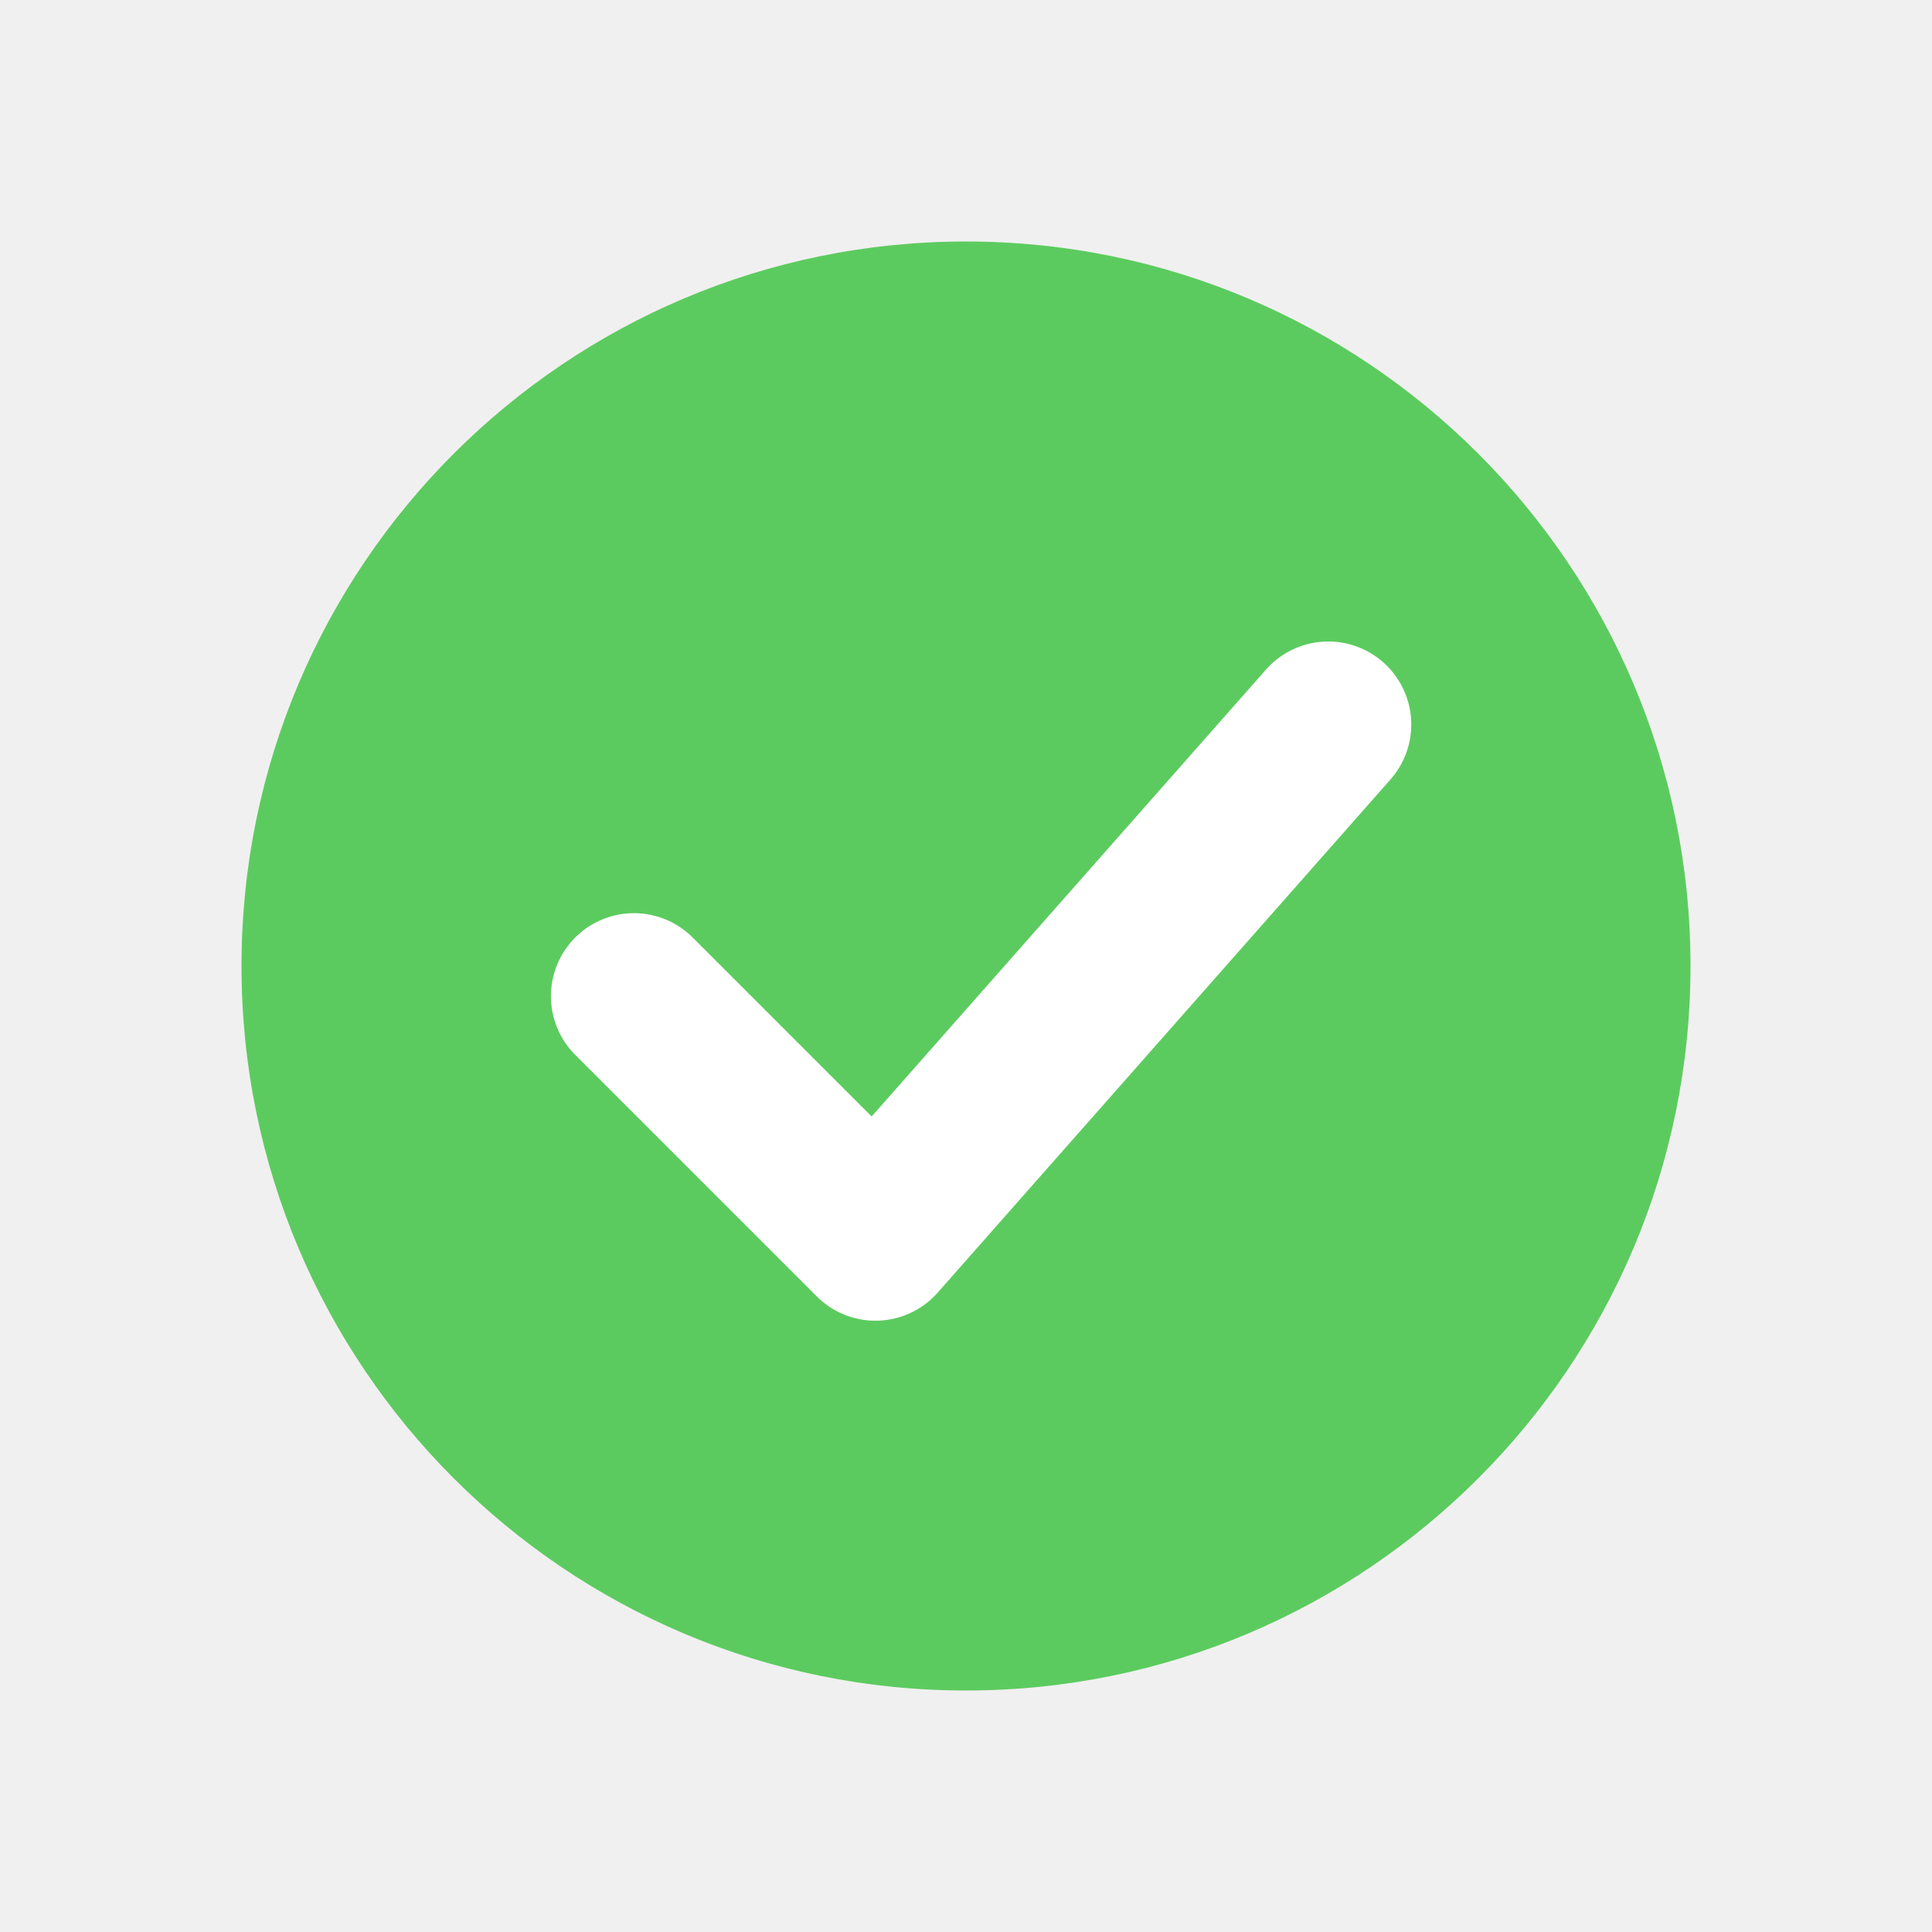
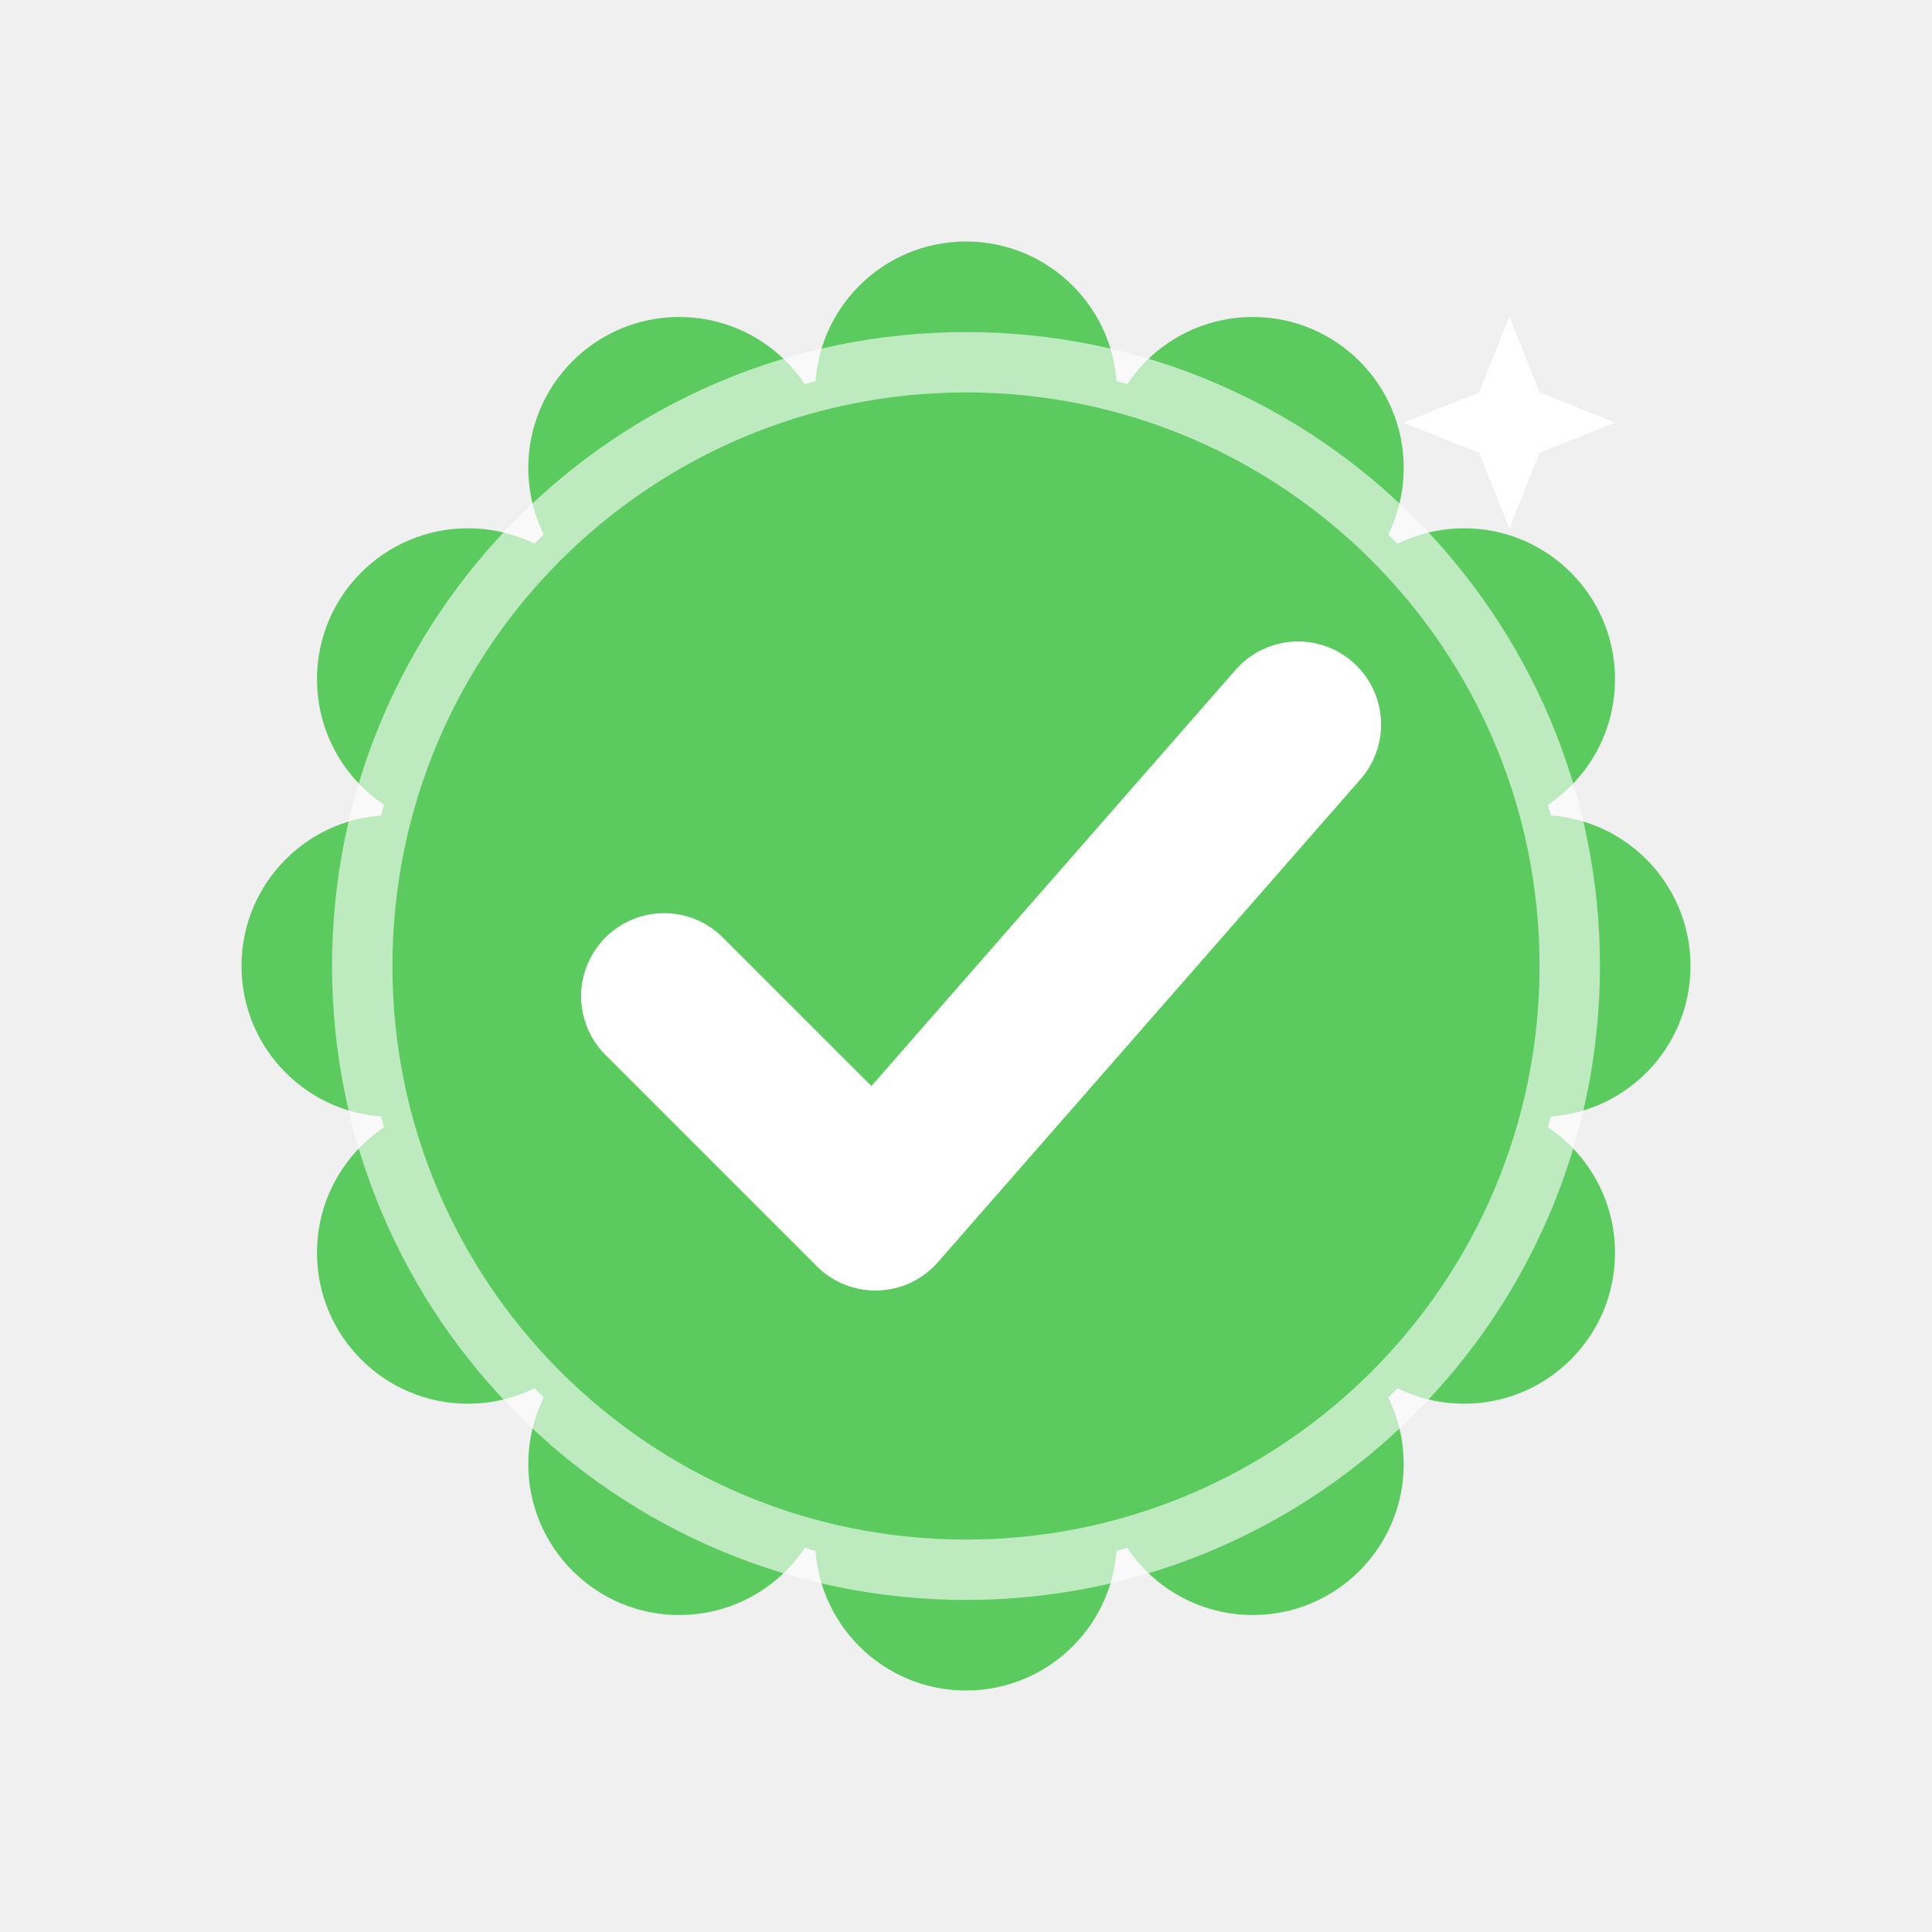
<svg xmlns="http://www.w3.org/2000/svg" width="64" height="64" viewBox="0 0 64 64" fill="none">
-   <circle cx="32" cy="32" r="24" fill="#5CCB5F" />
-   <path d="M21 33 L29 41 L44 24" stroke="#ffffff" stroke-width="5.5" fill="none" stroke-linecap="round" stroke-linejoin="round" />
+   <circle cx="51.0" cy="32.0" r="5" fill="#5CCB5F" />
+   <circle cx="48.5" cy="41.5" r="5" fill="#5CCB5F" />
+   <circle cx="41.5" cy="48.5" r="5" fill="#5CCB5F" />
+   <circle cx="32.0" cy="51.0" r="5" fill="#5CCB5F" />
+   <circle cx="22.5" cy="48.5" r="5" fill="#5CCB5F" />
+   <circle cx="15.5" cy="41.5" r="5" fill="#5CCB5F" />
+   <circle cx="13.0" cy="32.0" r="5" fill="#5CCB5F" />
+   <circle cx="15.5" cy="22.5" r="5" fill="#5CCB5F" />
+   <circle cx="22.5" cy="15.5" r="5" fill="#5CCB5F" />
+   <circle cx="32.0" cy="13.0" r="5" fill="#5CCB5F" />
+   <circle cx="41.5" cy="15.5" r="5" fill="#5CCB5F" />
+   <circle cx="48.5" cy="22.5" r="5" fill="#5CCB5F" />
+   <circle cx="32" cy="32" r="20" fill="#5CCB5F" />
+   <circle cx="32" cy="32" r="20" fill="none" stroke="#ffffff" stroke-width="2" opacity="0.6" />
+   <path d="M22 33 L29 40 L43 24" stroke="#ffffff" stroke-width="5.5" fill="none" stroke-linecap="round" stroke-linejoin="round" />
+   <path d="M50 10.5 L51.0 13.0 L53.5 14 L51.0 15.0 L50 17.5 L49.0 15.0 L46.5 14 L49.0 13.0 Z" fill="#ffffff" />
</svg>
